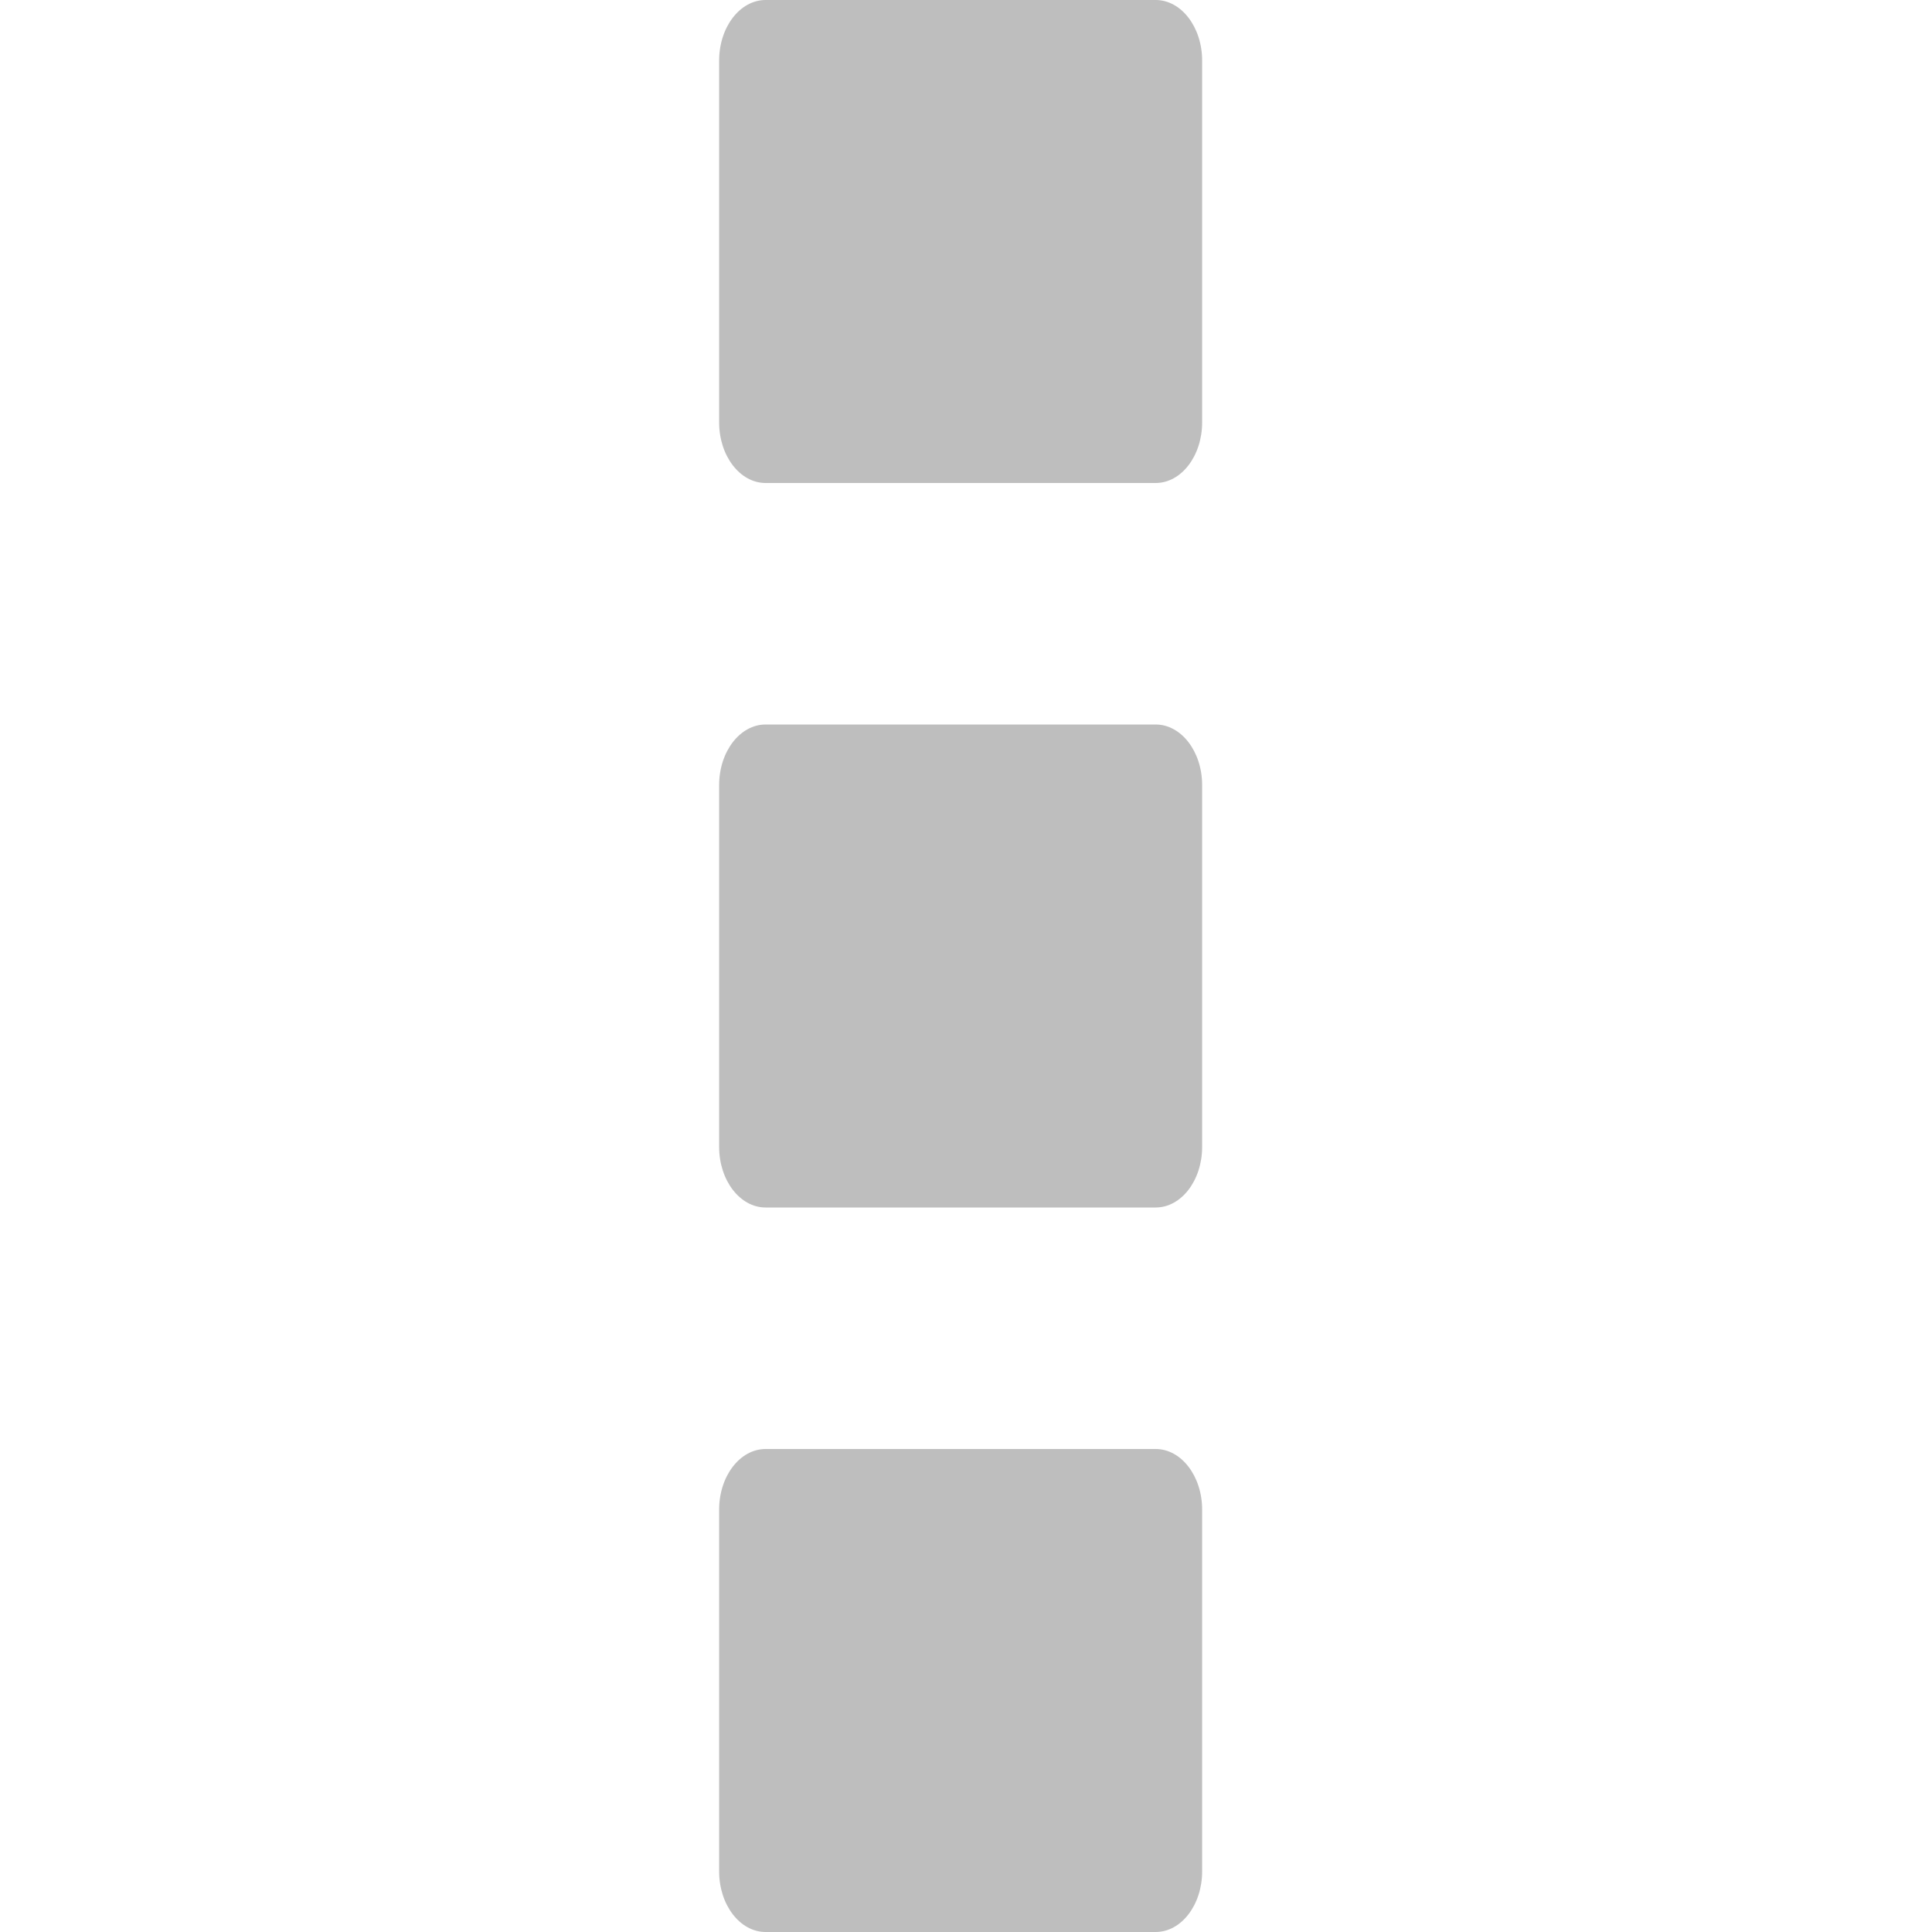
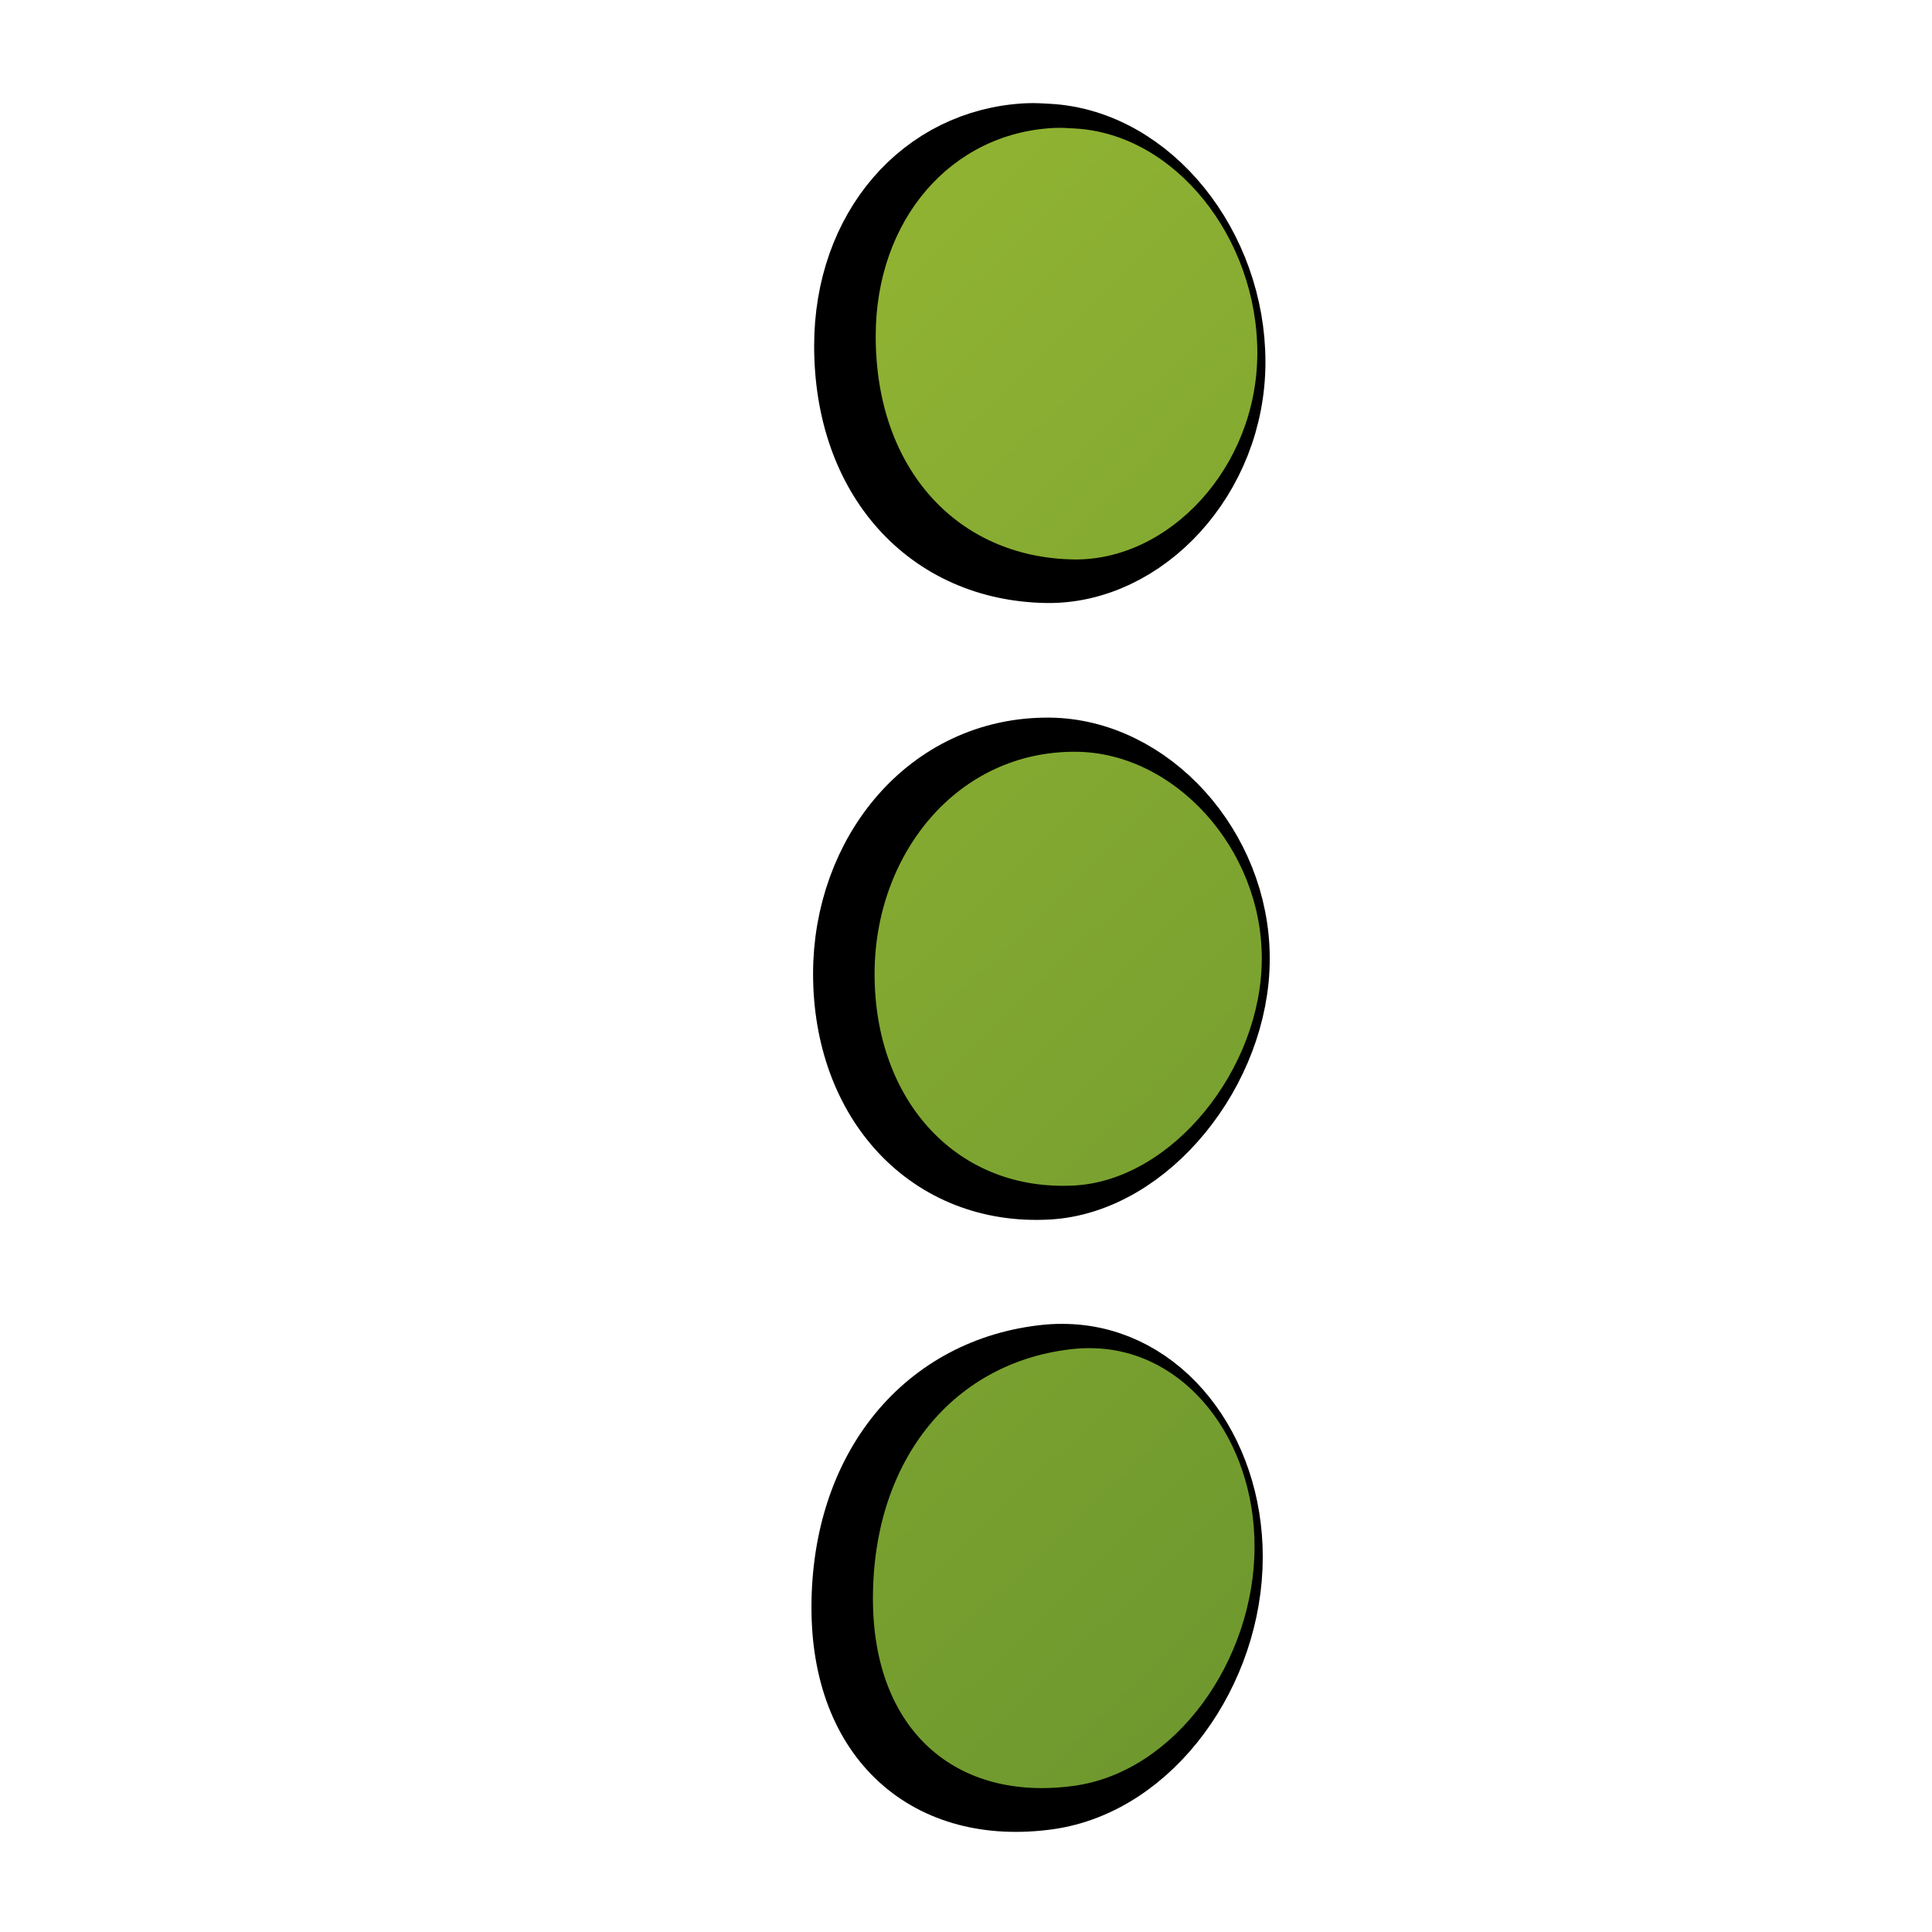
- <svg xmlns="http://www.w3.org/2000/svg" height="16" id="svg7384" version="1.1" width="16">
-   <defs id="defs7386" />
-   <g id="layer9" style="display:inline" transform="translate(-121.0004,-867)" />
-   <g id="layer10" transform="translate(-121.0004,-867)" />
-   <g id="layer11" transform="translate(-121.0004,-867)" />
-   <g id="layer13" transform="translate(-121.0004,-867)" />
-   <g id="layer14" transform="translate(-121.0004,-867)" />
-   <g id="layer15" style="display:inline" transform="translate(-121.0004,-867)" />
-   <g id="g71291" style="display:inline" transform="translate(-121.0004,-867)" />
-   <g id="g4953" style="display:inline" transform="translate(-121.0004,-867)" />
-   <g id="layer12" style="display:inline" transform="translate(-121.0004,-867)">
-     <rect height="4" id="rect20592" rx="0.385" ry="0.502" style="color:#000000;fill:#bebebe;fill-opacity:1;fill-rule:nonzero;stroke:none;stroke-width:1;marker:none;visibility:visible;display:inline;overflow:visible;enable-background:new" width="4" x="126.956" y="867" />
-     <rect height="4" id="rect16730" rx="0.385" ry="0.502" style="color:#000000;fill:#bebebe;fill-opacity:1;fill-rule:nonzero;stroke:none;stroke-width:1;marker:none;visibility:visible;display:inline;overflow:visible;enable-background:new" width="4" x="126.956" y="873" />
-     <rect height="4" id="rect16732" rx="0.385" ry="0.502" style="color:#000000;fill:#bebebe;fill-opacity:1;fill-rule:nonzero;stroke:none;stroke-width:1;marker:none;visibility:visible;display:inline;overflow:visible;enable-background:new" width="4" x="126.956" y="879" />
+ <svg xmlns="http://www.w3.org/2000/svg" xmlns:xlink="http://www.w3.org/1999/xlink" width="128" height="128" id="svg6934" version="1.0">
+   <defs id="defs6936">
+     <linearGradient id="linearGradient5316-39">
+       <stop style="stop-color:#aac736;stop-opacity:1;" offset="0" id="stop5320-84" />
+       <stop style="stop-color:#5d8b2c;stop-opacity:1;" offset="1" id="stop5322-5" />
+     </linearGradient>
+     <linearGradient xlink:href="#linearGradient5316-39" id="linearGradient4722" gradientUnits="userSpaceOnUse" gradientTransform="matrix(1.174331,0,0,1.174331,-189.6935,-6.899916)" x1="142.625" y1="4.371" x2="260.875" y2="126.514" />
+   </defs>
+   <g id="layer1">
+     <path style="display:inline;fill:#000000;stroke:#000000;stroke-width:5.297;stroke-miterlimit:4;stroke-dasharray:none" d="M 68.086,9.486 C 61.452,9.812 56.588,15.392 56.588,22.912 c 0,8.57 5.272,14.258 12.747,14.39 6.128,0.108 11.855,-5.906 11.855,-13.319 0,-7.413 -5.308,-14.097 -11.748,-14.461 -0.457,-0.026 -0.915,-0.057 -1.357,-0.036 z" id="path4714" />
+     <path style="display:inline;fill:#000000;stroke:#000000;stroke-width:5.297;stroke-miterlimit:4;stroke-dasharray:none" d="m 69.514,50.193 c -7.679,-0.068 -12.997,6.62 -12.997,14.319 0,8.225 5.357,14.059 12.89,13.64 6.307,-0.351 12.069,-7.525 12.069,-14.64 0,-7.115 -5.648,-13.263 -11.962,-13.319 z" id="path4712" />
+     <path style="display:inline;fill:#000000;stroke:#000000;stroke-width:5.297;stroke-miterlimit:4;stroke-dasharray:none" d="m 70.657,90.363 c -0.395,-0.011 -0.806,-0.004 -1.214,0.036 -7.746,0.758 -13.033,7.064 -13.033,16.104 0,8.507 5.367,13.114 12.962,12.069 6.534,-0.899 11.641,-8.067 11.641,-15.426 0,-6.899 -4.423,-12.621 -10.355,-12.783 z" id="path3053" />
+     <path style="display:inline;fill:url(#linearGradient4722);stroke:none" d="M 69.834 8.477 C 63.016 8.811 58.018 14.546 58.018 22.275 C 58.018 31.083 63.434 36.929 71.117 37.064 C 77.415 37.175 83.301 30.994 83.301 23.375 C 83.301 15.756 77.847 8.888 71.229 8.514 C 70.759 8.487 70.289 8.454 69.834 8.477 z M 71.301 49.807 C 63.409 49.736 57.943 56.611 57.943 64.523 C 57.943 72.976 63.449 78.971 71.191 78.541 C 77.674 78.181 83.596 70.808 83.596 63.496 C 83.596 56.184 77.789 49.864 71.301 49.807 z M 72.477 89.324 C 72.07 89.313 71.648 89.32 71.229 89.361 C 63.268 90.14 57.834 96.621 57.834 105.912 C 57.834 114.655 63.349 119.39 71.154 118.316 C 77.869 117.393 83.117 110.026 83.117 102.463 C 83.117 95.372 78.573 89.491 72.477 89.324 z " id="path4720" />
  </g>
</svg>
